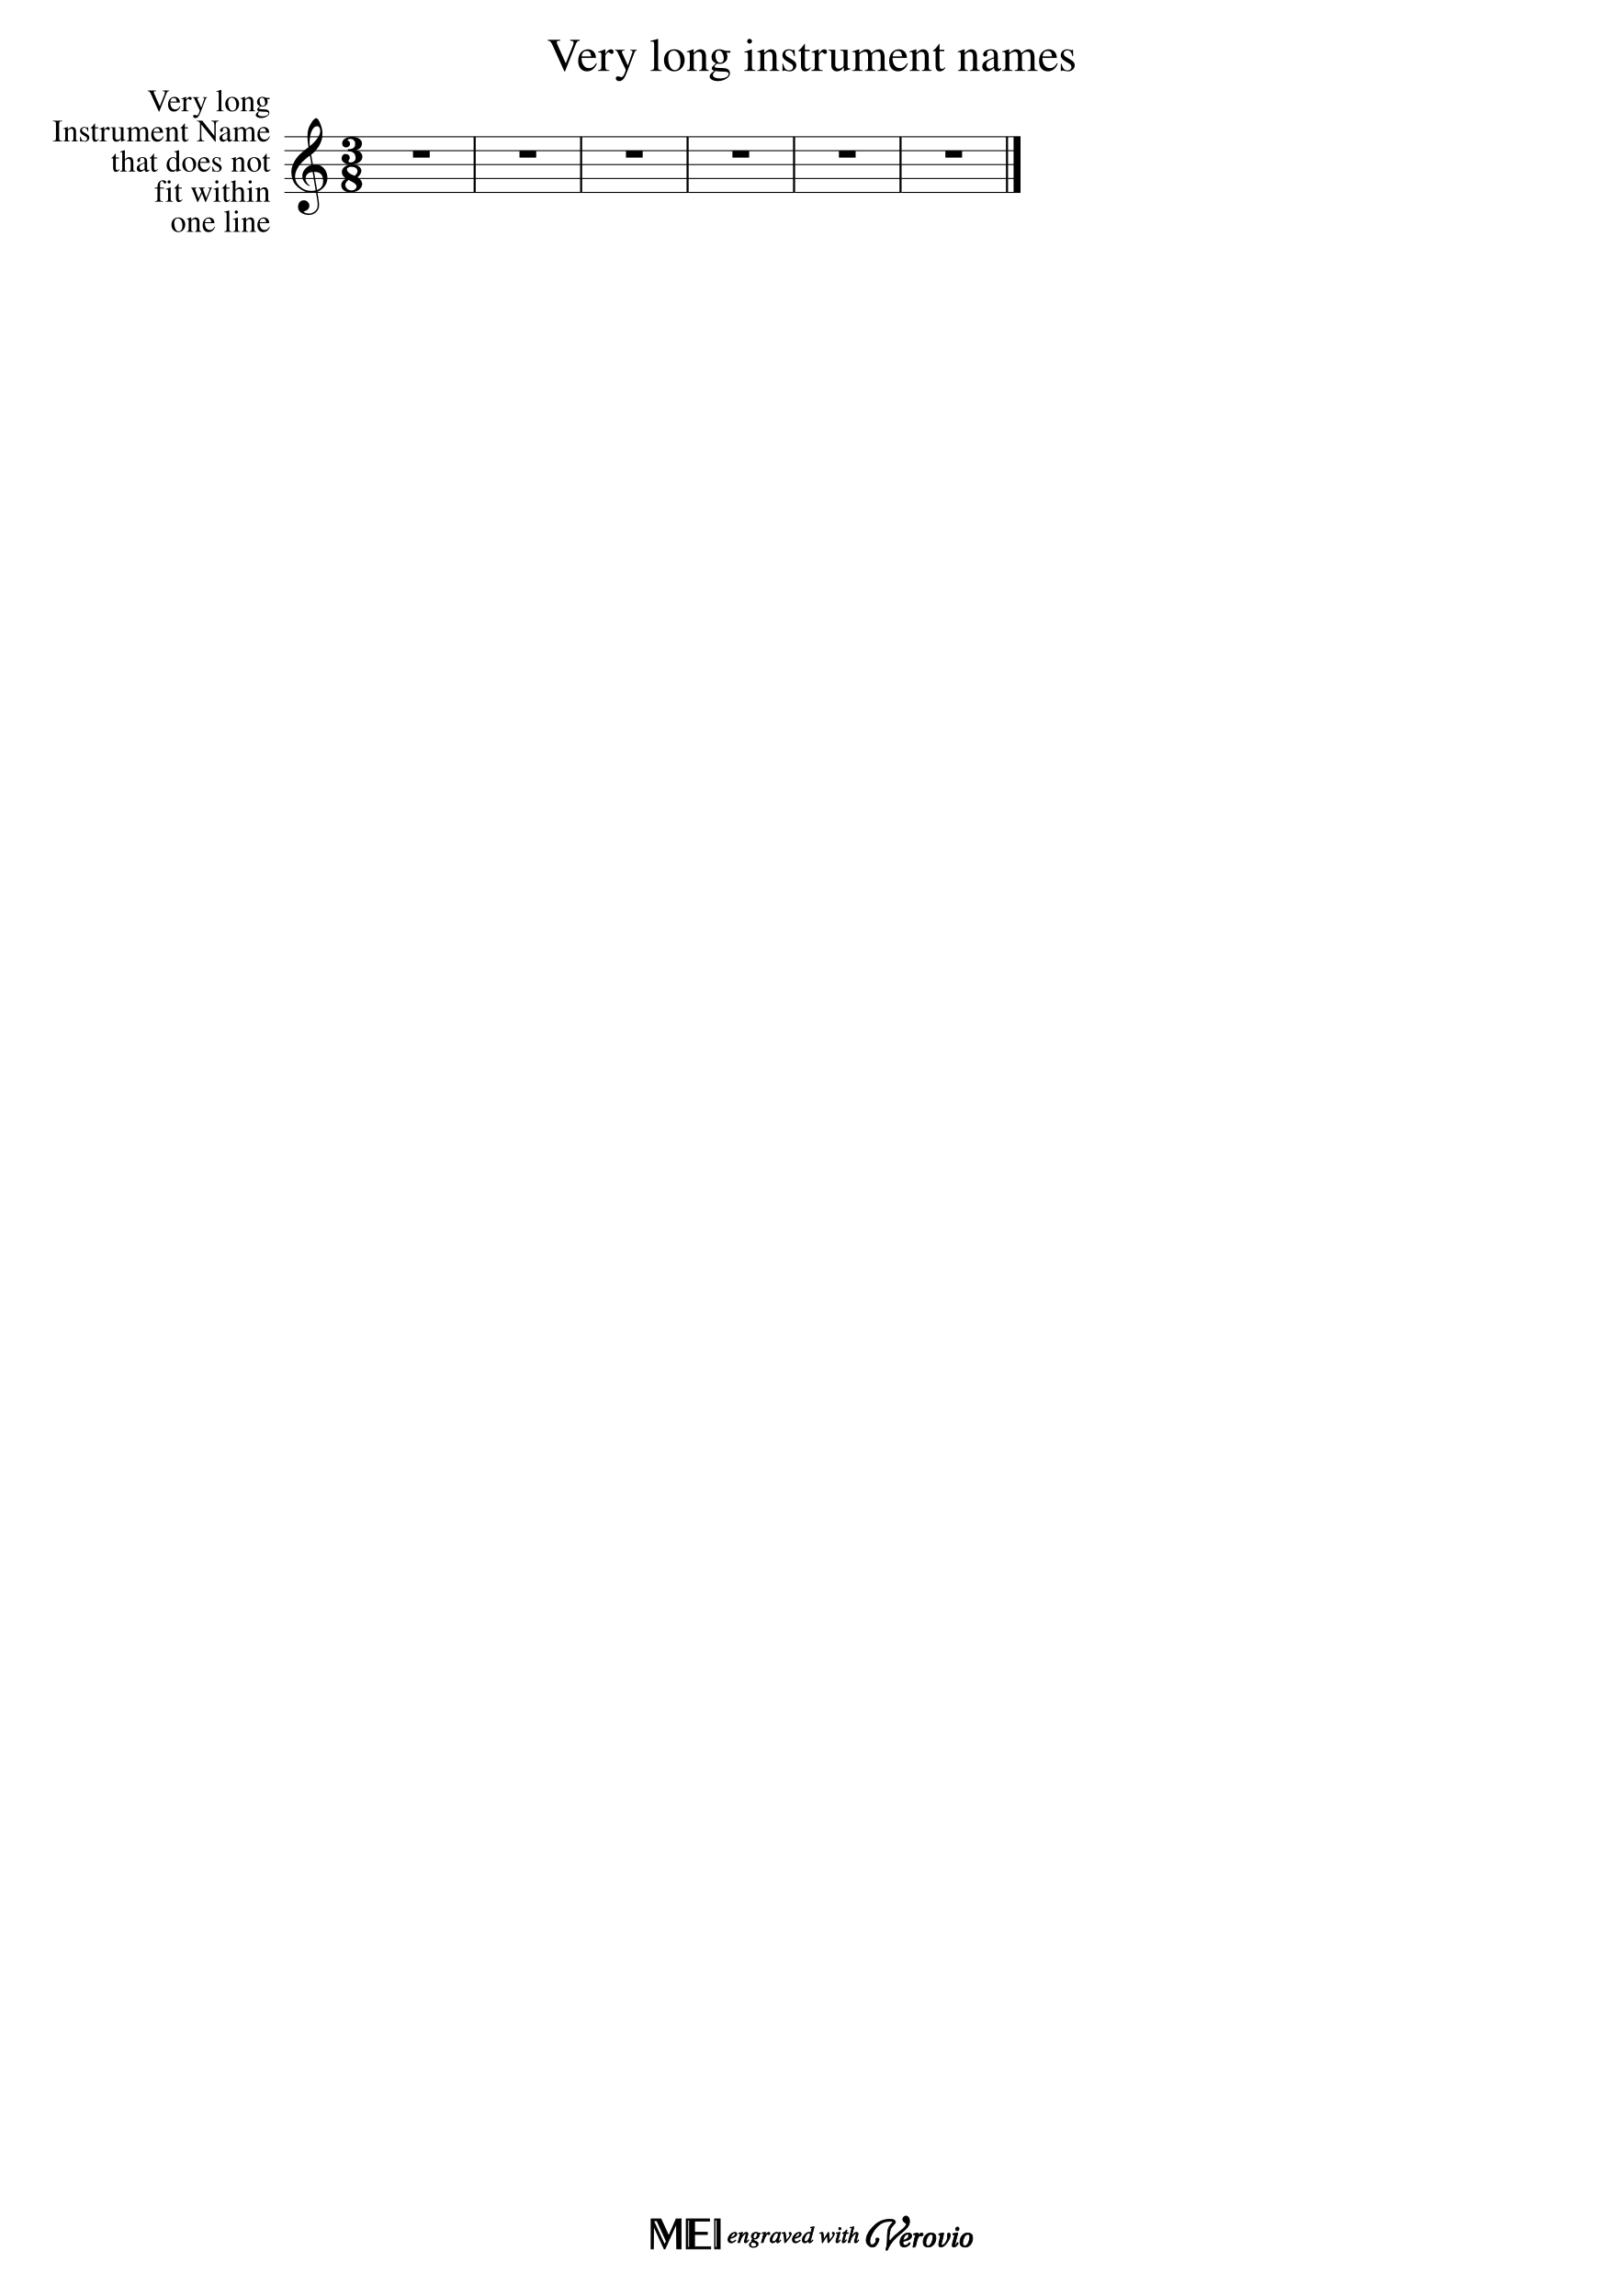
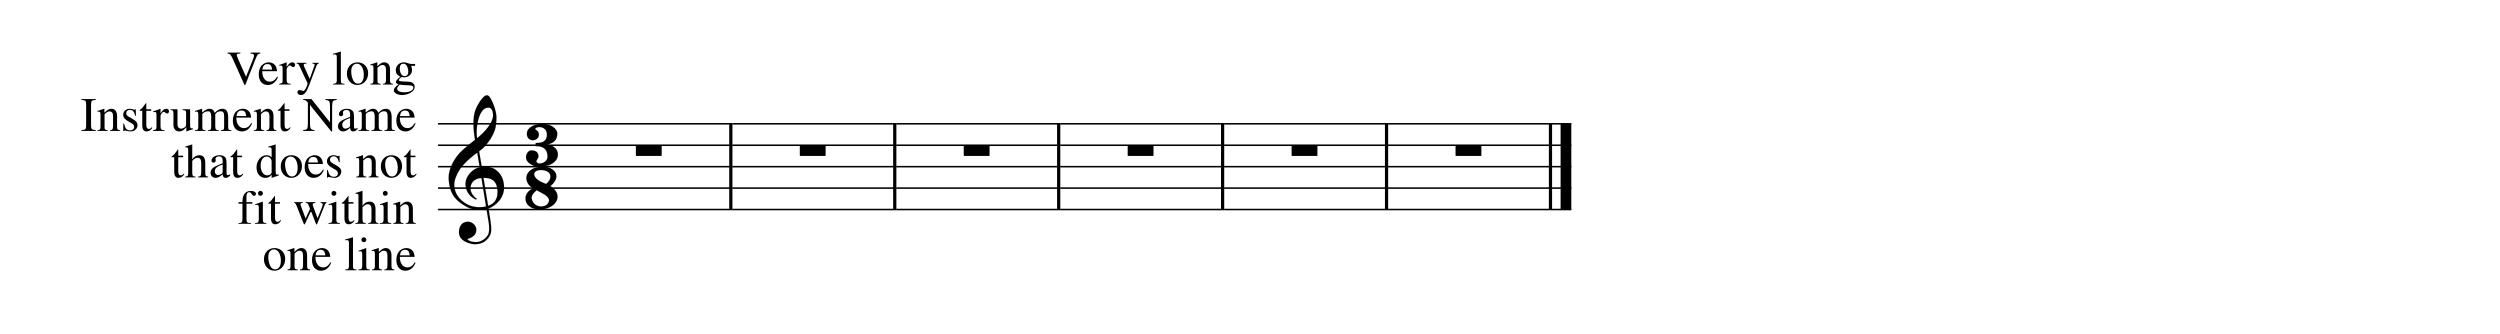
- <svg xmlns="http://www.w3.org/2000/svg" xmlns:xlink="http://www.w3.org/1999/xlink" width="2100px" height="2970px" version="1.1" overflow="visible" id="s1n26z2j">
+ <svg xmlns="http://www.w3.org/2000/svg" xmlns:xlink="http://www.w3.org/1999/xlink" width="2100px" height="280px" version="1.1" overflow="visible" id="x1ys4x5z">
  <defs>
-     <g id="E050-s1n26z2j">
+     <g id="E050-x1ys4x5z">
      <path transform="scale(1,-1)" d="M441 -245c-23 -4 -48 -6 -76 -6c-59 0 -102 7 -130 20c-88 42 -150 93 -187 154c-26 44 -43 103 -48 176c0 6 -1 13 -1 19c0 54 15 111 45 170c29 57 65 106 110 148s96 85 153 127c-3 16 -8 46 -13 92c-4 43 -5 73 -5 89c0 117 16 172 69 257c34 54 64 82 89 82 c21 0 43 -30 69 -92s39 -115 41 -159v-15c0 -109 -21 -162 -67 -241c-13 -20 -63 -90 -98 -118c-13 -9 -25 -19 -37 -29l31 -181c8 1 18 2 28 2c58 0 102 -12 133 -35c59 -43 92 -104 98 -184c1 -7 1 -15 1 -22c0 -123 -87 -209 -181 -248c8 -57 17 -110 25 -162 c5 -31 6 -58 6 -80c0 -30 -5 -53 -14 -70c-35 -64 -88 -99 -158 -103c-5 0 -11 -1 -16 -1c-37 0 -72 10 -108 27c-50 24 -77 59 -80 105v11c0 29 7 55 20 76c18 28 45 42 79 44h6c49 0 93 -42 97 -87v-9c0 -51 -34 -86 -105 -106c17 -24 51 -36 102 -36c62 0 116 43 140 85 c9 16 13 41 13 74c0 20 -1 42 -5 67c-8 53 -18 106 -26 159zM461 939c-95 0 -135 -175 -135 -286c0 -24 2 -48 5 -71c50 39 92 82 127 128c40 53 60 100 60 140v8c-4 53 -22 81 -55 81h-2zM406 119l54 -326c73 25 110 78 110 161c0 7 0 15 -1 23c-7 95 -57 142 -151 142h-12 zM382 117c-72 -2 -128 -47 -128 -120v-7c2 -46 43 -99 75 -115c-3 -2 -7 -5 -10 -10c-70 33 -116 88 -123 172v11c0 68 44 126 88 159c23 17 49 29 78 36l-29 170c-21 -13 -52 -37 -92 -73c-50 -44 -86 -84 -109 -119c-45 -69 -67 -130 -67 -182v-13c5 -68 35 -127 93 -176 s125 -73 203 -73c25 0 50 3 75 9c-19 111 -36 221 -54 331z" />
    </g>
-     <g id="E083-s1n26z2j">
+     <g id="E083-x1ys4x5z">
      <path transform="scale(1,-1)" d="M208 250c97 0 177 -52 177 -116c0 -69 -40 -111 -118 -125c56 -5 125 -44 125 -116c0 -31 -10 -57 -31 -78c-19 -21 -45 -38 -78 -49l-50 -11c-15 -3 -36 -7 -55 -7c-50 0 -86 16 -113 38c-16 10 -23 18 -34 34c-7 13 -11 25 -11 38c0 43 27 83 68 83l3 -2 c61 0 75 -42 75 -70c0 -19 -24 -42 -26 -57c7 -17 20 -25 37 -25c44 0 94 29 94 78c0 75 -34 125 -138 125v36c84 0 131 22 131 98c0 54 -37 88 -87 88c-26 0 -43 -7 -51 -22c15 -22 44 -16 44 -70c0 -37 -37 -62 -71 -62c-22 0 -69 15 -69 76c0 79 101 116 178 116z" />
    </g>
-     <g id="E088-s1n26z2j">
+     <g id="E088-x1ys4x5z">
      <path transform="scale(1,-1)" d="M195 -214c76 0 88 58 90 68c0 34 -35 60 -57 73l-52 29c-21 10 -32 17 -34 20c-39 -33 -58 -54 -62 -92c5 -23 23 -98 115 -98zM301 135c0 61 -72 76 -113 76c-40 0 -77 -17 -77 -51c3 -21 15 -38 26 -50c17 -15 33 -26 48 -34l65 -28c34 27 51 56 51 87zM176 -250 c-57 0 -166 26 -166 132c0 47 30 86 89 116c-33 15 -79 60 -79 119c0 79 85 132 178 132h18c5 0 21 1 28 -1c25 0 126 -30 126 -110c0 -37 -23 -76 -69 -116c43 -25 83 -71 83 -119c0 -101 -118 -153 -208 -153z" />
    </g>
-     <g id="E4E3-s1n26z2j">
+     <g id="E4E3-x1ys4x5z">
      <path transform="scale(1,-1)" d="M0 -115v105c0 9 1 10 10 10h280c9 0 10 -1 10 -10v-105c0 -9 -1 -10 -10 -10h-280c-9 0 -10 1 -10 10z" />
    </g>
  </defs>
-   <style type="text/css">#s1n26z2j g.ending, #s1n26z2j g.fing, #s1n26z2j g.reh, #s1n26z2j g.tempo {font-weight:bold;}#s1n26z2j g.dir, #s1n26z2j g.dynam, #s1n26z2j g.mNum {font-style:italic;}#s1n26z2j g.label {font-weight:normal;}#s1n26z2j ellipse, #s1n26z2j path, #s1n26z2j polygon, #s1n26z2j polyline, #s1n26z2j rect {stroke:currentColor}</style>
-   <svg class="definition-scale" color="black" font-family="Times, serif" viewBox="0 0 21000 29700">
+   <style type="text/css">#x1ys4x5z g.ending, #x1ys4x5z g.fing, #x1ys4x5z g.reh, #x1ys4x5z g.tempo {font-weight:bold;}#x1ys4x5z g.dir, #x1ys4x5z g.dynam, #x1ys4x5z g.mNum {font-style:italic;}#x1ys4x5z g.label {font-weight:normal;}#x1ys4x5z ellipse, #x1ys4x5z path, #x1ys4x5z polygon, #x1ys4x5z polyline, #x1ys4x5z rect {stroke:currentColor}</style>
+   <svg class="definition-scale" color="black" font-family="Times, serif" viewBox="0 0 21000 2800">
    <g class="page-margin" transform="translate(500, 500)">
-       <g id="t1jqmfwc" class="mdiv pageMilestone" />
-       <g id="u175wn94" class="score pageMilestone" />
-       <g id="l1y8buxn" class="system">
-         <g id="t8w6qzv" class="label">
-           <text x="2999" y="939" text-anchor="end" font-size="0px">
-             <tspan id="u9m8x7f" class="text">
+       <g id="y90lebj" class="mdiv pageMilestone" />
+       <g id="zx8v1mb" class="score pageMilestone" />
+       <g id="kpnkdr" class="system">
+         <g id="s13ir43q" class="label">
+           <text x="2999" y="210" text-anchor="end" font-size="0px">
+             <tspan id="tyhr90p" class="text">
              <tspan font-size="405px">Very long</tspan>
            </tspan>
-             <tspan id="vdfhs9m" class="lb" />
-             <tspan id="w1nuc2mg" class="text" x="2999" y="1329">
+             <tspan id="u1nh291j" class="lb" />
+             <tspan id="vwk8pjg" class="text" x="2999" y="600">
              <tspan font-size="405px">Instrument Name</tspan>
            </tspan>
-             <tspan id="xhxjtgc" class="lb" />
-             <tspan id="y1ylpixq" class="text" x="2999" y="1719">
+             <tspan id="w8xg9b" class="lb" />
+             <tspan id="x1rs9sls" class="text" x="2999" y="990">
              <tspan font-size="405px">that does not</tspan>
            </tspan>
-             <tspan id="z18pol1p" class="lb" />
-             <tspan id="a163jb1p" class="text" x="2999" y="2109">
+             <tspan id="y165yrer" class="lb" />
+             <tspan id="zzjmn3q" class="text" x="2999" y="1380">
              <tspan font-size="405px">fit within</tspan>
            </tspan>
-             <tspan id="bhn8d46" class="lb" />
-             <tspan id="c1ydo7ke" class="text" x="2999" y="2499">
+             <tspan id="azfdpqs" class="lb" />
+             <tspan id="b25on7u" class="text" x="2999" y="1770">
              <tspan font-size="405px">one line</tspan>
            </tspan>
          </text>
        </g>
        <g id="s1" class="section systemMilestone" />
        <g id="m75hjpg" class="measure">
          <g id="m1s1" class="staff">
-             <path d="M3179 1269 L5652 1269" stroke-width="13" />
-             <path d="M3179 1449 L5652 1449" stroke-width="13" />
-             <path d="M3179 1629 L5652 1629" stroke-width="13" />
-             <path d="M3179 1809 L5652 1809" stroke-width="13" />
-             <path d="M3179 1989 L5652 1989" stroke-width="13" />
-             <g id="p1vth3ne" class="clef">
-               <use xlink:href="#E050-s1n26z2j" transform="translate(3269, 1809) scale(0.72, 0.72)" />
+             <path d="M3179 540 L5652 540" stroke-width="13" />
+             <path d="M3179 720 L5652 720" stroke-width="13" />
+             <path d="M3179 900 L5652 900" stroke-width="13" />
+             <path d="M3179 1080 L5652 1080" stroke-width="13" />
+             <path d="M3179 1260 L5652 1260" stroke-width="13" />
+             <g id="owxtg6w" class="clef">
+               <use xlink:href="#E050-x1ys4x5z" transform="translate(3269, 1080) scale(0.72, 0.72)" />
            </g>
-             <g id="q11qtyq1" class="keySig" />
-             <g id="r17xn12s" class="meterSig">
-               <use xlink:href="#E083-s1n26z2j" transform="translate(3904, 1449) scale(0.72, 0.72)" />
-               <use xlink:href="#E088-s1n26z2j" transform="translate(3907, 1809) scale(0.72, 0.72)" />
+             <g id="psprn5l" class="keySig" />
+             <g id="qmw966c" class="meterSig">
+               <use xlink:href="#E083-x1ys4x5z" transform="translate(3904, 720) scale(0.72, 0.72)" />
+               <use xlink:href="#E088-x1ys4x5z" transform="translate(3907, 1080) scale(0.72, 0.72)" />
            </g>
            <g id="m1s1l1" class="layer">
              <g id="mb7c3bp" class="mRest">
-                 <use xlink:href="#E4E3-s1n26z2j" transform="translate(4842, 1449) scale(0.72, 0.72)" />
+                 <use xlink:href="#E4E3-x1ys4x5z" transform="translate(4842, 720) scale(0.72, 0.72)" />
              </g>
            </g>
          </g>
-           <g id="jtz3oee" class="barLine">
-             <path d="M5639 1269 L5639 1989" stroke-width="27" />
+           <g id="oi0n8v3" class="barLine">
+             <path d="M5639 540 L5639 1260" stroke-width="27" />
          </g>
        </g>
        <g id="mcicpfp" class="measure">
          <g id="m2s1" class="staff">
-             <path d="M5652 1269 L7029 1269" stroke-width="13" />
-             <path d="M5652 1449 L7029 1449" stroke-width="13" />
-             <path d="M5652 1629 L7029 1629" stroke-width="13" />
-             <path d="M5652 1809 L7029 1809" stroke-width="13" />
-             <path d="M5652 1989 L7029 1989" stroke-width="13" />
+             <path d="M5652 540 L7029 540" stroke-width="13" />
+             <path d="M5652 720 L7029 720" stroke-width="13" />
+             <path d="M5652 900 L7029 900" stroke-width="13" />
+             <path d="M5652 1080 L7029 1080" stroke-width="13" />
+             <path d="M5652 1260 L7029 1260" stroke-width="13" />
            <g id="m2s1l1" class="layer">
              <g id="mduywi" class="mRest">
-                 <use xlink:href="#E4E3-s1n26z2j" transform="translate(6219, 1449) scale(0.72, 0.72)" />
+                 <use xlink:href="#E4E3-x1ys4x5z" transform="translate(6219, 720) scale(0.72, 0.72)" />
              </g>
            </g>
          </g>
-           <g id="vz25wkd" class="barLine">
-             <path d="M7016 1269 L7016 1989" stroke-width="27" />
+           <g id="a1rtybeh" class="barLine">
+             <path d="M7016 540 L7016 1260" stroke-width="27" />
          </g>
        </g>
        <g id="mj5u0ji" class="measure">
          <g id="m3s1" class="staff">
-             <path d="M7029 1269 L8406 1269" stroke-width="13" />
-             <path d="M7029 1449 L8406 1449" stroke-width="13" />
-             <path d="M7029 1629 L8406 1629" stroke-width="13" />
-             <path d="M7029 1809 L8406 1809" stroke-width="13" />
-             <path d="M7029 1989 L8406 1989" stroke-width="13" />
+             <path d="M7029 540 L8406 540" stroke-width="13" />
+             <path d="M7029 720 L8406 720" stroke-width="13" />
+             <path d="M7029 900 L8406 900" stroke-width="13" />
+             <path d="M7029 1080 L8406 1080" stroke-width="13" />
+             <path d="M7029 1260 L8406 1260" stroke-width="13" />
            <g id="m3s1l1" class="layer">
              <g id="mjyuoez" class="mRest">
-                 <use xlink:href="#E4E3-s1n26z2j" transform="translate(7596, 1449) scale(0.72, 0.72)" />
+                 <use xlink:href="#E4E3-x1ys4x5z" transform="translate(7596, 720) scale(0.72, 0.72)" />
              </g>
            </g>
          </g>
-           <g id="h18mqw12" class="barLine">
-             <path d="M8393 1269 L8393 1989" stroke-width="27" />
+           <g id="m17fg43w" class="barLine">
+             <path d="M8393 540 L8393 1260" stroke-width="27" />
          </g>
        </g>
        <g id="mk28ari" class="measure">
          <g id="m4s1" class="staff">
-             <path d="M8406 1269 L9783 1269" stroke-width="13" />
-             <path d="M8406 1449 L9783 1449" stroke-width="13" />
-             <path d="M8406 1629 L9783 1629" stroke-width="13" />
-             <path d="M8406 1809 L9783 1809" stroke-width="13" />
-             <path d="M8406 1989 L9783 1989" stroke-width="13" />
+             <path d="M8406 540 L9783 540" stroke-width="13" />
+             <path d="M8406 720 L9783 720" stroke-width="13" />
+             <path d="M8406 900 L9783 900" stroke-width="13" />
+             <path d="M8406 1080 L9783 1080" stroke-width="13" />
+             <path d="M8406 1260 L9783 1260" stroke-width="13" />
            <g id="m4s1l1" class="layer">
              <g id="madmwt2" class="mRest">
-                 <use xlink:href="#E4E3-s1n26z2j" transform="translate(8973, 1449) scale(0.72, 0.72)" />
+                 <use xlink:href="#E4E3-x1ys4x5z" transform="translate(8973, 720) scale(0.72, 0.72)" />
              </g>
            </g>
          </g>
-           <g id="t1sc5kt1" class="barLine">
-             <path d="M9770 1269 L9770 1989" stroke-width="27" />
+           <g id="y1h5ga9i" class="barLine">
+             <path d="M9770 540 L9770 1260" stroke-width="27" />
          </g>
        </g>
        <g id="m1tdthmb" class="measure">
          <g id="m5s1" class="staff">
-             <path d="M9783 1269 L11160 1269" stroke-width="13" />
-             <path d="M9783 1449 L11160 1449" stroke-width="13" />
-             <path d="M9783 1629 L11160 1629" stroke-width="13" />
-             <path d="M9783 1809 L11160 1809" stroke-width="13" />
-             <path d="M9783 1989 L11160 1989" stroke-width="13" />
+             <path d="M9783 540 L11160 540" stroke-width="13" />
+             <path d="M9783 720 L11160 720" stroke-width="13" />
+             <path d="M9783 900 L11160 900" stroke-width="13" />
+             <path d="M9783 1080 L11160 1080" stroke-width="13" />
+             <path d="M9783 1260 L11160 1260" stroke-width="13" />
            <g id="m5s1l1" class="layer">
              <g id="mnnv8ud" class="mRest">
-                 <use xlink:href="#E4E3-s1n26z2j" transform="translate(10350, 1449) scale(0.72, 0.72)" />
+                 <use xlink:href="#E4E3-x1ys4x5z" transform="translate(10350, 720) scale(0.72, 0.72)" />
              </g>
            </g>
          </g>
-           <g id="f1cxrvy4" class="barLine">
-             <path d="M11147 1269 L11147 1989" stroke-width="27" />
+           <g id="k1dsn71b" class="barLine">
+             <path d="M11147 540 L11147 1260" stroke-width="27" />
          </g>
        </g>
        <g id="m11g0dji" class="measure">
          <g id="m6s1" class="staff">
-             <path d="M11160 1269 L12699 1269" stroke-width="13" />
-             <path d="M11160 1449 L12699 1449" stroke-width="13" />
-             <path d="M11160 1629 L12699 1629" stroke-width="13" />
-             <path d="M11160 1809 L12699 1809" stroke-width="13" />
-             <path d="M11160 1989 L12699 1989" stroke-width="13" />
+             <path d="M11160 540 L12699 540" stroke-width="13" />
+             <path d="M11160 720 L12699 720" stroke-width="13" />
+             <path d="M11160 900 L12699 900" stroke-width="13" />
+             <path d="M11160 1080 L12699 1080" stroke-width="13" />
+             <path d="M11160 1260 L12699 1260" stroke-width="13" />
            <g id="m6s1l1" class="layer">
              <g id="mntig0b" class="mRest">
-                 <use xlink:href="#E4E3-s1n26z2j" transform="translate(11727, 1449) scale(0.72, 0.72)" />
+                 <use xlink:href="#E4E3-x1ys4x5z" transform="translate(11727, 720) scale(0.72, 0.72)" />
              </g>
            </g>
          </g>
-           <g id="r1oazslp" class="barLine">
-             <path d="M12524 1269 L12524 1989" stroke-width="27" />
-             <path d="M12654 1269 L12654 1989" stroke-width="90" />
+           <g id="wrndng6" class="barLine">
+             <path d="M12524 540 L12524 1260" stroke-width="27" />
+             <path d="M12654 540 L12654 1260" stroke-width="90" />
          </g>
        </g>
-         <g id="cg340k7" class="systemMilestoneEnd s1" />
+         <g id="h4j5efe" class="systemMilestoneEnd s1" />
      </g>
-       <g id="dq31cwh" class="pageMilestoneEnd u175wn94" />
-       <g id="etlfae6" class="pageMilestoneEnd t1jqmfwc" />
-       <g id="yu5nmxg" class="pgHead">
-         <text font-size="0px">
-           <tspan id="z1b6vr85" class="rend" x="10000" y="417" text-anchor="middle">
-             <tspan id="a1s3xze0" class="rend">
-               <tspan id="b1fee357" class="text">
-                 <tspan font-size="607px">Very long instrument names</tspan>
-               </tspan>
-             </tspan>
-           </tspan>
-         </text>
-       </g>
-       <g id="f1dk2ibv" class="pgFoot autogenerated">
-         <g id="gtidnnw" class="fig">
-           <g class="svg" transform="translate(7750, 28099) scale(10, 10)">
-             <g>
-               <path fill="#00000" d="M 17.113,49.265 V 10.368 h 12.697 c 3.289,7.337 6.713,14.61 10.127,21.889 3.42,-7.485 6.256,-14.205 9.589,-21.91 2.436,0.104 4.317,0.085 6.484,-0.058 V 49.264 H 50.274 C 50.145,38.356 50.016,27.448 49.887,16.54 45.003,27.315 39.967,38.434 35.084,49.209 34.679,49.344 34.427,49.136 34.022,49.271 29.466,39.331 24.91,29.391 20.354,19.451 20.224,29.389 20.095,39.327 19.965,49.264 H 17.113 Z M 36.754,39.325 C 32.721,30.513 28.688,21.701 24.655,12.889 22.531,12.751 22.657,12.71 20.714,12.814 v 0.966 c 4.613,9.998 9.609,20.749 13.873,30.082 0.722,-1.513 1.445,-3.025 2.167,-4.538 z m 25.738,9.94 c 0,-12.966 0,-25.931 0,-38.897 10.084,0 20.169,0 30.253,0 0,0.96 0,1.921 0,2.881 -6.483,0 -12.966,0 -19.448,0 0,4.802 0,9.604 0,14.406 5.522,0 11.045,0 16.567,0 0,0.96 0,1.921 0,2.881 -5.522,0 -11.045,0 -16.567,0 0,5.282 0,10.565 0,15.847 6.963,0 13.926,0 20.889,0 0,0.96 0,1.921 0,2.881 -10.565,0 -21.129,0 -31.694,0 z m 4.322,-2.161 c 0,-11.765 0,-23.53 0,-35.295 -0.72,0 -1.441,0 -2.161,0 0,11.765 0,23.53 0,35.295 0.72,0 1.441,0 2.161,0 z m 32.414,2.161 c 0,-12.966 0,-25.931 0,-38.897 2.401,0 4.802,0 7.203,0 0,12.966 0,25.931 0,38.897 -2.401,0 -4.802,0 -7.203,0 z m 2.881,-2.161 c 0,-11.765 0,-23.53 0,-35.295 -0.72,0 -1.441,0 -2.161,0 0,11.765 0,23.53 0,35.295 0.72,0 1.441,0 2.161,0 z" />
-               <path fill="#00000" d="m 346.3,6.7 c -3.1,0.5 -4.9,4.4 -2.7,6.8 1.2,1.4 2.7,2.4 4.1,3.5 -2.4,5.3 -7.7,8.3 -11.9,12.1 -3.7,2.8 -7,6.2 -9.7,9.9 -2.2,-0.8 -0.915,-7.719 -0.627,-9.5 0.288,-1.781 0.727,-6.4 2.927,-8.7 1.3,-1.9 3,-3.5 4.5,-5.2 1.2,-3.4 -3.2,-4.9 -5.8,-4.6 -7.3,-0.5 -14.6,2 -20,6.8 -5,4.6 -10,10.1 -11.5,17 -0.9,3.5 -0.2,7.5 2.8,9.9 2.5,2.8 7.4,2.9 9.8,-0.2 1.7,-2.3 3.2,-4.8 3.8,-7.6 -0.1,-2.6 -4.4,-2.3 -4.3,0.2 1.2,2.4 -0.9,4.7 -2.7,6.2 -1.7,0.9 -4.7,0.7 -4.8,-1.7 -1,-5.8 2.1,-11.3 5.2,-16.1 4,-5.8 9.8,-11.2 17.2,-11.8 1.6,0 8.1,-1.2 6.8,1.4 -2.8,2.8 -5.6,6.1 -6,10.3 -1.6,7.7 0.1,15.7 -2.3,23.2 -1.1,3.9 2,2.6 2.5,0.2 3.3,-7.4 8.9,-13.4 15.1,-18.5 4.2,-3.9 9.5,-7.1 11.9,-12.6 1.3,-3.6 1.2,-9 -2.7,-10.9 -0.504,-0.177 -1.07,-0.165 -1.6,-0.1 z m 66,14.5 c -2,0.8 -1.8,4.9 0.8,4.4 3.4,0.4 2.9,-6.2 -0.8,-4.4 z m 0.6,7.3 c -1.3,0.5 -7.6,0.5 -5.4,2.2 4,-0.3 0.7,4.5 0.6,6.7 -0.4,2.9 -2.4,5.9 -1.2,8.8 2.7,1.7 5.6,-0.8 6.8,-3.2 1.6,-1.4 -0.5,-3 -1.2,-0.9 -0.4,0.8 -2.4,3.5 -2.6,1.8 1.1,-5 2.7,-9.9 3.9,-14.9 l -0.1,-0.5 h -0.9 z m -65.1,0.2 c -6.5,1.6 -10.5,9.5 -8.2,15.7 2.1,3.4 7.4,2.9 10.1,0.4 2,-0.2 3.6,-5.3 1,-3.4 -1.4,2 -4,4.2 -6.5,2.8 -2.2,-1.9 -1.9,-5.7 1.7,-5.3 3.1,-0.9 6.9,-2.1 8.1,-5.5 0.9,-2.7 -1.6,-5.2 -4.3,-4.8 h -1.1 -0.7 z m 13.6,0 c -2.2,0 -8.5,1.8 -2.9,2.3 0.9,1.9 -1,4.9 -1.1,7.2 -0.5,2.9 -1.4,5.7 -1.7,8.7 3.7,0.7 3.8,-2.6 4.4,-5.3 0.9,-3.3 1.6,-7 4.1,-9.5 2.4,1.6 6.8,-0.7 3.7,-3.4 -2.9,-0.5 -4.8,2.4 -6.2,4.3 0,-1.2 2.4,-5 -0.2,-4.3 z m 15.8,0 c -6.4,1.3 -9.6,9.1 -7.7,14.9 1.9,4 7.7,3.9 11,1.7 4.1,-3 6,-8.9 4.4,-13.7 -1.3,-3 -4.8,-3.2 -7.6,-3 z m 17,0 c -2.3,0 -8.8,1.9 -3,2.4 0.4,2.5 -1,5.7 -1.4,8.4 -0.7,2.4 -1.8,7.5 2.1,7.2 3.8,-0.1 6.5,-3.5 8.5,-6.3 2,-3.2 4.5,-7 3.3,-10.9 -3.7,-3 -3.6,2.6 -3.1,5.1 -0.7,3.8 -2.7,7.9 -6.2,9.8 -3.6,0.6 -1,-4.3 -0.8,-6.1 0.6,-3.2 1.6,-6.3 1.9,-9.5 h -1.1 z m 30.6,0 c -6.3,1.2 -9.5,8.9 -7.8,14.7 1.5,4 7.2,4.2 10.5,2.4 4.6,-2.8 6.6,-9.3 4.8,-14.3 -1.4,-2.8 -4.8,-3 -7.5,-2.8 z m -75.4,1.7 c 2.1,1.5 0.2,4.7 -1.6,5.7 -1.1,0.4 -5.5,3.4 -4.6,0.7 0.8,-2.7 2.2,-6.2 5.3,-6.6 l 0.9,0.1 z m 30.8,0 c 2.6,1.5 1.3,5.2 0.8,7.6 -0.8,2.7 -1.9,5.9 -4.7,7.1 -5.1,0.8 -4,-5.8 -2.8,-8.8 1,-2.8 3,-6.8 6.7,-5.8 z m 47.1,-0.1 c 2.9,0.7 2,4.7 1.5,6.8 -0.7,3 -1.8,6.7 -5,8 -4.7,0.8 -4,-5.1 -3,-7.9 0.9,-3 2.7,-7.3 6.5,-6.8 z" />
-               <g>
-                 <path d="m 116.566,37.118 q 0,-3.252 2.93,-6.299 2.9,-3.047 5.991,-3.047 1.143,0 1.816,0.527 0.674,0.527 0.674,1.567 0,2.109 -2.476,3.618 -2.461,1.494 -5.186,1.831 l -0.835,0.103 q -0.19,0.601 -0.264,0.967 -0.073,0.352 -0.073,0.894 0,1.289 0.835,2.007 0.85,0.718 2.007,0.718 1.099,0 2.329,-0.732 0.703,-0.425 2.036,-1.523 l 0.381,0.337 q -0.659,0.835 -1.89,1.714 -2.183,1.567 -4.38,1.567 -1.553,0 -2.725,-1.099 -1.172,-1.099 -1.172,-3.149 z m 3.12,-2.358 q 2.798,-0.41 4.556,-1.963 Q 126,31.229 126,29.691 q 0,-0.557 -0.264,-0.879 -0.264,-0.337 -0.776,-0.337 -0.952,0 -1.875,0.82 -0.908,0.806 -1.641,1.831 -0.776,1.201 -1.23,2.3 -0.249,0.586 -0.527,1.333 z" />
-                 <path d="m 129.472,41 2.534,-9.053 q 0.322,-1.143 0.366,-1.377 0.059,-0.249 0.059,-0.527 0,-0.425 -0.249,-0.659 -0.234,-0.249 -0.938,-0.249 -0.176,0 -0.352,0.029 -0.161,0.015 -0.366,0.044 v -0.498 q 0.952,-0.146 1.348,-0.22 0.41,-0.073 0.879,-0.176 l 2.622,-0.571 q 0.088,0.059 0.117,0.132 l -1.948,6.299 q 1.787,-2.739 2.988,-4.072 2.109,-2.358 3.779,-2.358 0.645,0 1.113,0.249 0.894,0.483 0.894,1.743 0,0.352 -0.073,0.732 -0.073,0.381 -0.19,0.82 l -1.919,7.017 q -0.059,0.22 -0.132,0.542 -0.073,0.308 -0.073,0.439 0,0.22 0.103,0.396 0.103,0.176 0.337,0.176 0.381,0 0.879,-0.439 0.498,-0.454 1.626,-1.919 l 0.425,0.381 q -1.201,1.626 -1.904,2.285 -1.201,1.157 -2.3,1.157 -0.498,0 -0.967,-0.322 -0.454,-0.337 -0.454,-1.201 0,-0.249 0.029,-0.527 0.044,-0.278 0.103,-0.483 l 1.846,-7.119 q 0.146,-0.586 0.19,-0.952 0.059,-0.381 0.059,-0.542 0,-0.352 -0.176,-0.601 -0.161,-0.264 -0.586,-0.264 -1.099,0 -2.769,1.992 -0.981,1.187 -1.992,2.827 -0.776,1.274 -1.23,2.49 Q 132.709,37.821 131.742,41 Z" />
-                 <path d="m 149.13,33.5 q 0,0.908 0.278,1.45 0.469,0.894 1.685,0.894 1.318,0 2.344,-1.67 1.04,-1.685 1.04,-3.706 0,-0.967 -0.425,-1.509 -0.425,-0.557 -1.274,-0.557 -1.641,0 -2.651,1.743 -0.996,1.743 -0.996,3.354 z m 0.513,13.066 q 1.743,0 2.886,-0.835 1.157,-0.835 1.157,-1.992 0,-0.879 -0.601,-1.479 -0.322,-0.322 -1.04,-0.688 -0.601,-0.293 -2.036,-0.835 -1.421,-0.557 -1.641,-0.557 -0.381,0 -1.479,1.011 -1.099,1.025 -1.099,2.314 0,1.948 1.685,2.681 0.879,0.381 2.168,0.381 z m -5.479,-2.681 q 0,-1.099 0.835,-2.095 0.85,-0.981 2.681,-1.963 -0.366,-0.234 -0.601,-0.483 -0.234,-0.264 -0.234,-0.688 0,-0.601 0.835,-1.377 0.469,-0.439 1.523,-1.157 -0.938,-0.352 -1.611,-0.996 -0.82,-0.864 -0.82,-2.241 0,-2.212 1.729,-3.677 1.729,-1.465 4.277,-1.465 1.333,0 2.256,0.425 0.923,0.41 1.084,0.688 h 1.978 v 1.172 h -1.494 q 0.088,0.322 0.132,0.586 0.044,0.264 0.044,0.747 0,2.373 -1.846,3.735 -1.831,1.362 -3.955,1.362 -0.22,0 -0.41,-0.015 -0.19,-0.029 -0.469,-0.088 -0.22,0 -0.601,0.425 -0.396,0.425 -0.396,0.762 0,0.498 3.223,1.699 3.208,1.216 3.208,3.56 0,1.758 -1.611,3.076 -1.611,1.333 -4.863,1.333 -2.256,0 -3.574,-0.967 -1.318,-0.967 -1.318,-2.358 z" />
-                 <path d="m 165.038,27.67 q 0.132,0 0.176,0.088 0.059,0.073 0.059,0.176 -0.015,0.146 -0.029,0.22 l -1.465,5.669 0.322,-0.63 q 1.055,-2.065 2.461,-3.765 1.421,-1.714 2.695,-1.714 0.688,0 1.055,0.454 0.381,0.454 0.381,1.04 0,0.659 -0.381,1.099 -0.366,0.425 -1.025,0.425 -0.454,0 -0.688,-0.176 -0.234,-0.176 -0.366,-0.41 l -0.176,-0.322 q -0.059,-0.088 -0.146,-0.132 -0.073,-0.059 -0.19,-0.059 -0.571,0 -1.655,1.597 -1.069,1.597 -1.919,3.457 -0.513,1.128 -1.143,2.988 Q 162.606,38.847 161.947,41 h -2.256 l 2.432,-8.818 q 0.205,-0.762 0.322,-1.362 0.132,-0.601 0.132,-0.981 0,-0.439 -0.22,-0.674 -0.22,-0.234 -0.762,-0.234 -0.176,0 -0.439,0.029 -0.264,0.029 -0.63,0.073 v -0.483 l 0.586,-0.117 q 1.143,-0.234 2.49,-0.498 1.362,-0.264 1.436,-0.264 z" />
-                 <path d="m 181.518,30.424 q 0,-1.055 -0.483,-1.553 -0.483,-0.498 -1.172,-0.498 -2.388,0 -4.438,3.662 -1.802,3.223 -1.802,5.552 0,1.172 0.498,1.714 0.513,0.527 1.26,0.527 2.212,0 4.263,-3.56 1.875,-3.237 1.875,-5.845 z m -1.831,-2.71 q 1.157,0 1.787,0.601 0.337,0.322 0.527,0.85 l 0.073,0.205 0.322,-1.113 q 0.059,-0.19 0.103,-0.249 0.044,-0.073 0.205,-0.088 l 1.655,-0.19 q 0.132,0 0.146,0.059 0.029,0.044 0,0.176 -0.059,0.19 -0.088,0.308 -0.029,0.103 -0.088,0.308 l -1.348,5.244 q -0.439,1.714 -0.747,2.959 -0.542,2.256 -0.542,2.578 0,0.205 0.103,0.308 0.117,0.088 0.278,0.088 0.132,0 0.278,-0.088 0.161,-0.088 0.381,-0.264 l 0.249,-0.205 q 0.117,-0.103 0.264,-0.234 0.146,-0.146 0.352,-0.352 l 0.908,-0.938 0.352,0.308 q -1.523,1.948 -2.446,2.651 -0.923,0.688 -1.758,0.688 -0.542,0 -0.85,-0.381 -0.293,-0.381 -0.293,-0.952 0,-0.527 0.19,-1.509 0.205,-0.996 0.396,-1.67 -0.264,0.439 -0.894,1.289 -0.615,0.835 -1.523,1.626 -1.069,0.952 -2.051,1.348 -0.762,0.264 -1.465,0.264 -1.187,0 -2.153,-0.967 -0.967,-0.981 -0.967,-2.769 0,-3.076 2.754,-6.416 2.842,-3.472 5.889,-3.472 z" />
-                 <path d="m 196.664,27.772 q 0.82,0 1.26,0.586 0.439,0.586 0.439,1.333 0,1.978 -3.911,6.929 -3.706,4.702 -4.438,4.702 -0.22,0 -0.293,-0.601 -0.044,-0.337 -0.044,-1.143 0,-0.981 -0.19,-3.325 -0.19,-2.344 -0.366,-3.472 -0.366,-2.476 -0.718,-3.193 -0.352,-0.718 -1.333,-0.718 -0.161,0 -0.381,0.015 -0.205,0.015 -0.483,0.044 v -0.381 q 0.439,-0.088 1.846,-0.396 1.406,-0.308 1.494,-0.337 l 0.483,-0.146 q 0.205,-0.059 0.322,0.234 0.117,0.278 0.293,1.055 0.557,2.549 0.835,5.024 0.176,1.538 0.352,4.556 l 0.483,-0.513 q 1.509,-1.597 3.018,-3.794 1.509,-2.197 1.509,-3.105 0,-0.454 -0.659,-1.084 -0.659,-0.645 -0.659,-1.172 0,-0.483 0.322,-0.791 0.337,-0.308 0.82,-0.308 z" />
-                 <path d="m 199.828,37.118 q 0,-3.252 2.93,-6.299 2.9,-3.047 5.991,-3.047 1.143,0 1.816,0.527 0.674,0.527 0.674,1.567 0,2.109 -2.476,3.618 -2.461,1.494 -5.186,1.831 l -0.835,0.103 q -0.19,0.601 -0.264,0.967 -0.073,0.352 -0.073,0.894 0,1.289 0.835,2.007 0.85,0.718 2.007,0.718 1.099,0 2.329,-0.732 0.703,-0.425 2.036,-1.523 l 0.381,0.337 q -0.659,0.835 -1.89,1.714 -2.183,1.567 -4.38,1.567 -1.553,0 -2.725,-1.099 -1.172,-1.099 -1.172,-3.149 z m 3.12,-2.358 q 2.798,-0.41 4.556,-1.963 1.758,-1.567 1.758,-3.105 0,-0.557 -0.264,-0.879 -0.264,-0.337 -0.776,-0.337 -0.952,0 -1.875,0.82 -0.908,0.806 -1.641,1.831 -0.776,1.201 -1.23,2.3 -0.249,0.586 -0.527,1.333 z" />
-                 <path d="m 215.238,37.602 q 0,0.894 0.41,1.567 0.41,0.659 1.392,0.659 2.095,0 4.028,-3.369 1.816,-3.164 1.816,-5.991 0,-0.894 -0.293,-1.479 -0.293,-0.586 -1.187,-0.586 -2.227,0 -4.307,3.604 -1.86,3.223 -1.86,5.596 z m 6.006,-9.888 q 1.157,0 1.641,0.557 0.278,0.322 0.439,1.099 l 1.67,-6.006 q 0.073,-0.249 0.088,-0.439 0.029,-0.205 0.029,-0.352 0,-0.571 -0.22,-0.718 -0.205,-0.146 -0.601,-0.146 -0.249,0 -0.469,0.015 -0.205,0.015 -0.557,0.044 v -0.483 q 1.655,-0.22 4.585,-0.762 l 0.132,0.146 -0.029,0.161 -2.812,10.532 -1.919,6.973 q -0.059,0.234 -0.103,0.439 -0.029,0.19 -0.029,0.352 0,0.396 0.19,0.513 0.205,0.117 0.352,0.117 0.425,0 1.201,-0.747 0.454,-0.454 1.245,-1.406 l 0.337,0.322 -0.205,0.308 q -0.542,0.806 -1.392,1.641 -1.509,1.479 -2.71,1.479 -0.396,0 -0.718,-0.176 -0.601,-0.352 -0.601,-1.26 0,-0.308 0.088,-0.981 0.088,-0.674 0.264,-1.465 -1.113,1.699 -2.446,2.783 -1.318,1.084 -2.886,1.084 -1.274,0 -2.227,-0.908 -0.952,-0.908 -0.952,-2.798 0,-3.193 2.93,-6.562 2.915,-3.354 5.684,-3.354 z" />
-                 <path d="m 254.13,29.53 q 0,1.23 -1.187,3.252 -0.659,1.128 -1.86,2.739 -1.23,1.655 -2.534,3.267 -2.065,2.549 -2.432,2.549 -0.161,0 -0.205,-0.132 -0.044,-0.132 -0.117,-0.894 l -0.864,-9.126 -6.079,9.961 q -0.044,0.088 -0.117,0.117 -0.059,0.029 -0.132,0.029 l -0.205,-0.044 -0.029,-0.132 -0.176,-3.618 q -0.059,-1.216 -0.176,-2.505 -0.103,-1.304 -0.205,-2.256 -0.308,-2.651 -0.659,-3.252 -0.337,-0.601 -1.26,-0.601 -0.176,0 -0.352,0.015 -0.176,0 -0.366,0.029 v -0.425 q 0.601,-0.103 1.143,-0.22 0.557,-0.117 1.216,-0.264 l 1.377,-0.352 q 0.498,0 1.011,4.175 0.278,2.285 0.498,5.2 l 5.757,-9.097 q 0.059,-0.117 0.146,-0.19 0.088,-0.088 0.205,-0.088 0.132,0 0.176,0.088 0.044,0.088 0.059,0.264 l 0.981,10.591 q 0.103,-0.132 1.626,-2.065 1.523,-1.948 1.597,-2.065 1.099,-1.582 1.465,-2.446 0.234,-0.557 0.234,-1.084 0,-0.205 -0.059,-0.381 -0.059,-0.19 -0.278,-0.396 L 251.874,29.75 q -0.19,-0.19 -0.337,-0.41 -0.132,-0.234 -0.132,-0.542 0,-0.366 0.249,-0.747 0.264,-0.381 0.938,-0.381 0.542,0 1.04,0.439 0.498,0.425 0.498,1.421 z" />
-                 <path d="m 261.176,24.521 q -0.601,0 -1.025,-0.469 -0.425,-0.469 -0.425,-1.128 0,-0.674 0.425,-1.143 0.425,-0.469 1.025,-0.469 0.601,0 1.025,0.469 0.439,0.469 0.439,1.143 0,0.674 -0.439,1.143 -0.425,0.454 -1.025,0.454 z m 0.352,3.208 q 0.088,0.044 0.073,0.117 l -2.959,10.459 q -0.205,0.835 -0.205,0.996 0,0.22 0.088,0.381 0.073,0.176 0.366,0.176 0.498,0 1.318,-0.864 0.483,-0.513 1.187,-1.465 l 0.381,0.322 -0.146,0.205 q -1.099,1.538 -1.816,2.212 -1.128,1.055 -2.197,1.055 -0.63,0 -1.055,-0.527 -0.41,-0.527 -0.41,-1.245 0,-0.425 0.059,-0.732 0.059,-0.322 0.22,-0.938 l 2.051,-7.529 q 0.044,-0.176 0.073,-0.322 0.029,-0.146 0.029,-0.293 0,-0.527 -0.396,-0.645 -0.381,-0.132 -1.523,-0.132 v -0.483 q 1.216,-0.146 1.743,-0.22 0.542,-0.088 1.084,-0.176 0.703,-0.117 1.333,-0.264 0.63,-0.146 0.703,-0.088 z" />
-                 <path d="m 264.179,40.033 q 0,-0.117 0.015,-0.264 0.015,-0.161 0.059,-0.322 l 2.754,-10.239 h -2.227 q 0,-0.396 0.059,-0.498 0.059,-0.103 0.293,-0.205 1.479,-0.63 2.285,-1.216 0.82,-0.586 2.227,-2.256 l 0.234,-0.278 q 0.044,-0.059 0.103,-0.088 0.073,-0.044 0.146,-0.044 0.146,0.029 0.205,0.059 0.044,0.103 0.044,0.19 0.015,0.073 0,0.161 l -0.835,3.193 h 2.388 l -0.176,0.981 h -2.49 l -2.637,9.858 q -0.073,0.264 0.044,0.513 0.117,0.234 0.396,0.234 0.381,0 1.069,-0.762 0.396,-0.41 1.333,-1.626 l 0.381,0.22 -0.205,0.308 q -1.26,1.89 -2.227,2.637 -0.952,0.732 -1.816,0.732 -0.747,0 -1.084,-0.396 -0.337,-0.396 -0.337,-0.894 z" />
-                 <path d="m 274.696,21.356 q 0.938,-0.132 1.509,-0.205 0.586,-0.088 1.011,-0.161 1.729,-0.337 1.86,-0.366 0.132,-0.029 0.205,-0.029 0.176,0.088 0.176,0.22 l -3.442,13.081 q 1.846,-2.725 3.018,-3.984 2.051,-2.168 3.765,-2.168 0.703,0 1.348,0.454 0.659,0.439 0.659,1.597 0,0.278 -0.073,0.718 -0.073,0.439 -0.176,0.776 l -1.978,7.017 q -0.088,0.293 -0.146,0.571 -0.059,0.264 -0.059,0.483 0,0.249 0.117,0.381 0.117,0.117 0.337,0.117 0.454,0 1.069,-0.63 0.381,-0.396 1.421,-1.729 l 0.381,0.352 q -1.025,1.523 -1.743,2.227 -1.274,1.245 -2.563,1.245 -0.586,0 -0.981,-0.366 -0.396,-0.366 -0.396,-1.055 0,-0.19 0.015,-0.352 0.029,-0.176 0.088,-0.381 l 2.256,-8.584 q 0.029,-0.117 0.044,-0.234 0.029,-0.132 0.029,-0.264 0,-0.366 -0.22,-0.571 -0.234,-0.205 -0.601,-0.205 -0.981,0 -2.476,1.582 -1.494,1.567 -2.52,3.208 -0.703,1.157 -1.069,2.183 Q 275.209,37.309 274.184,41 h -2.271 l 4.688,-17.769 q 0.044,-0.19 0.059,-0.322 0.015,-0.132 0.015,-0.249 0,-0.63 -0.41,-0.747 -0.41,-0.132 -1.567,-0.073 z" />
-               </g>
-             </g>
-           </g>
-         </g>
-       </g>
+       <g id="i1q2st74" class="pageMilestoneEnd zx8v1mb" />
+       <g id="juma3x8" class="pageMilestoneEnd y90lebj" />
    </g>
  </svg>
</svg>
